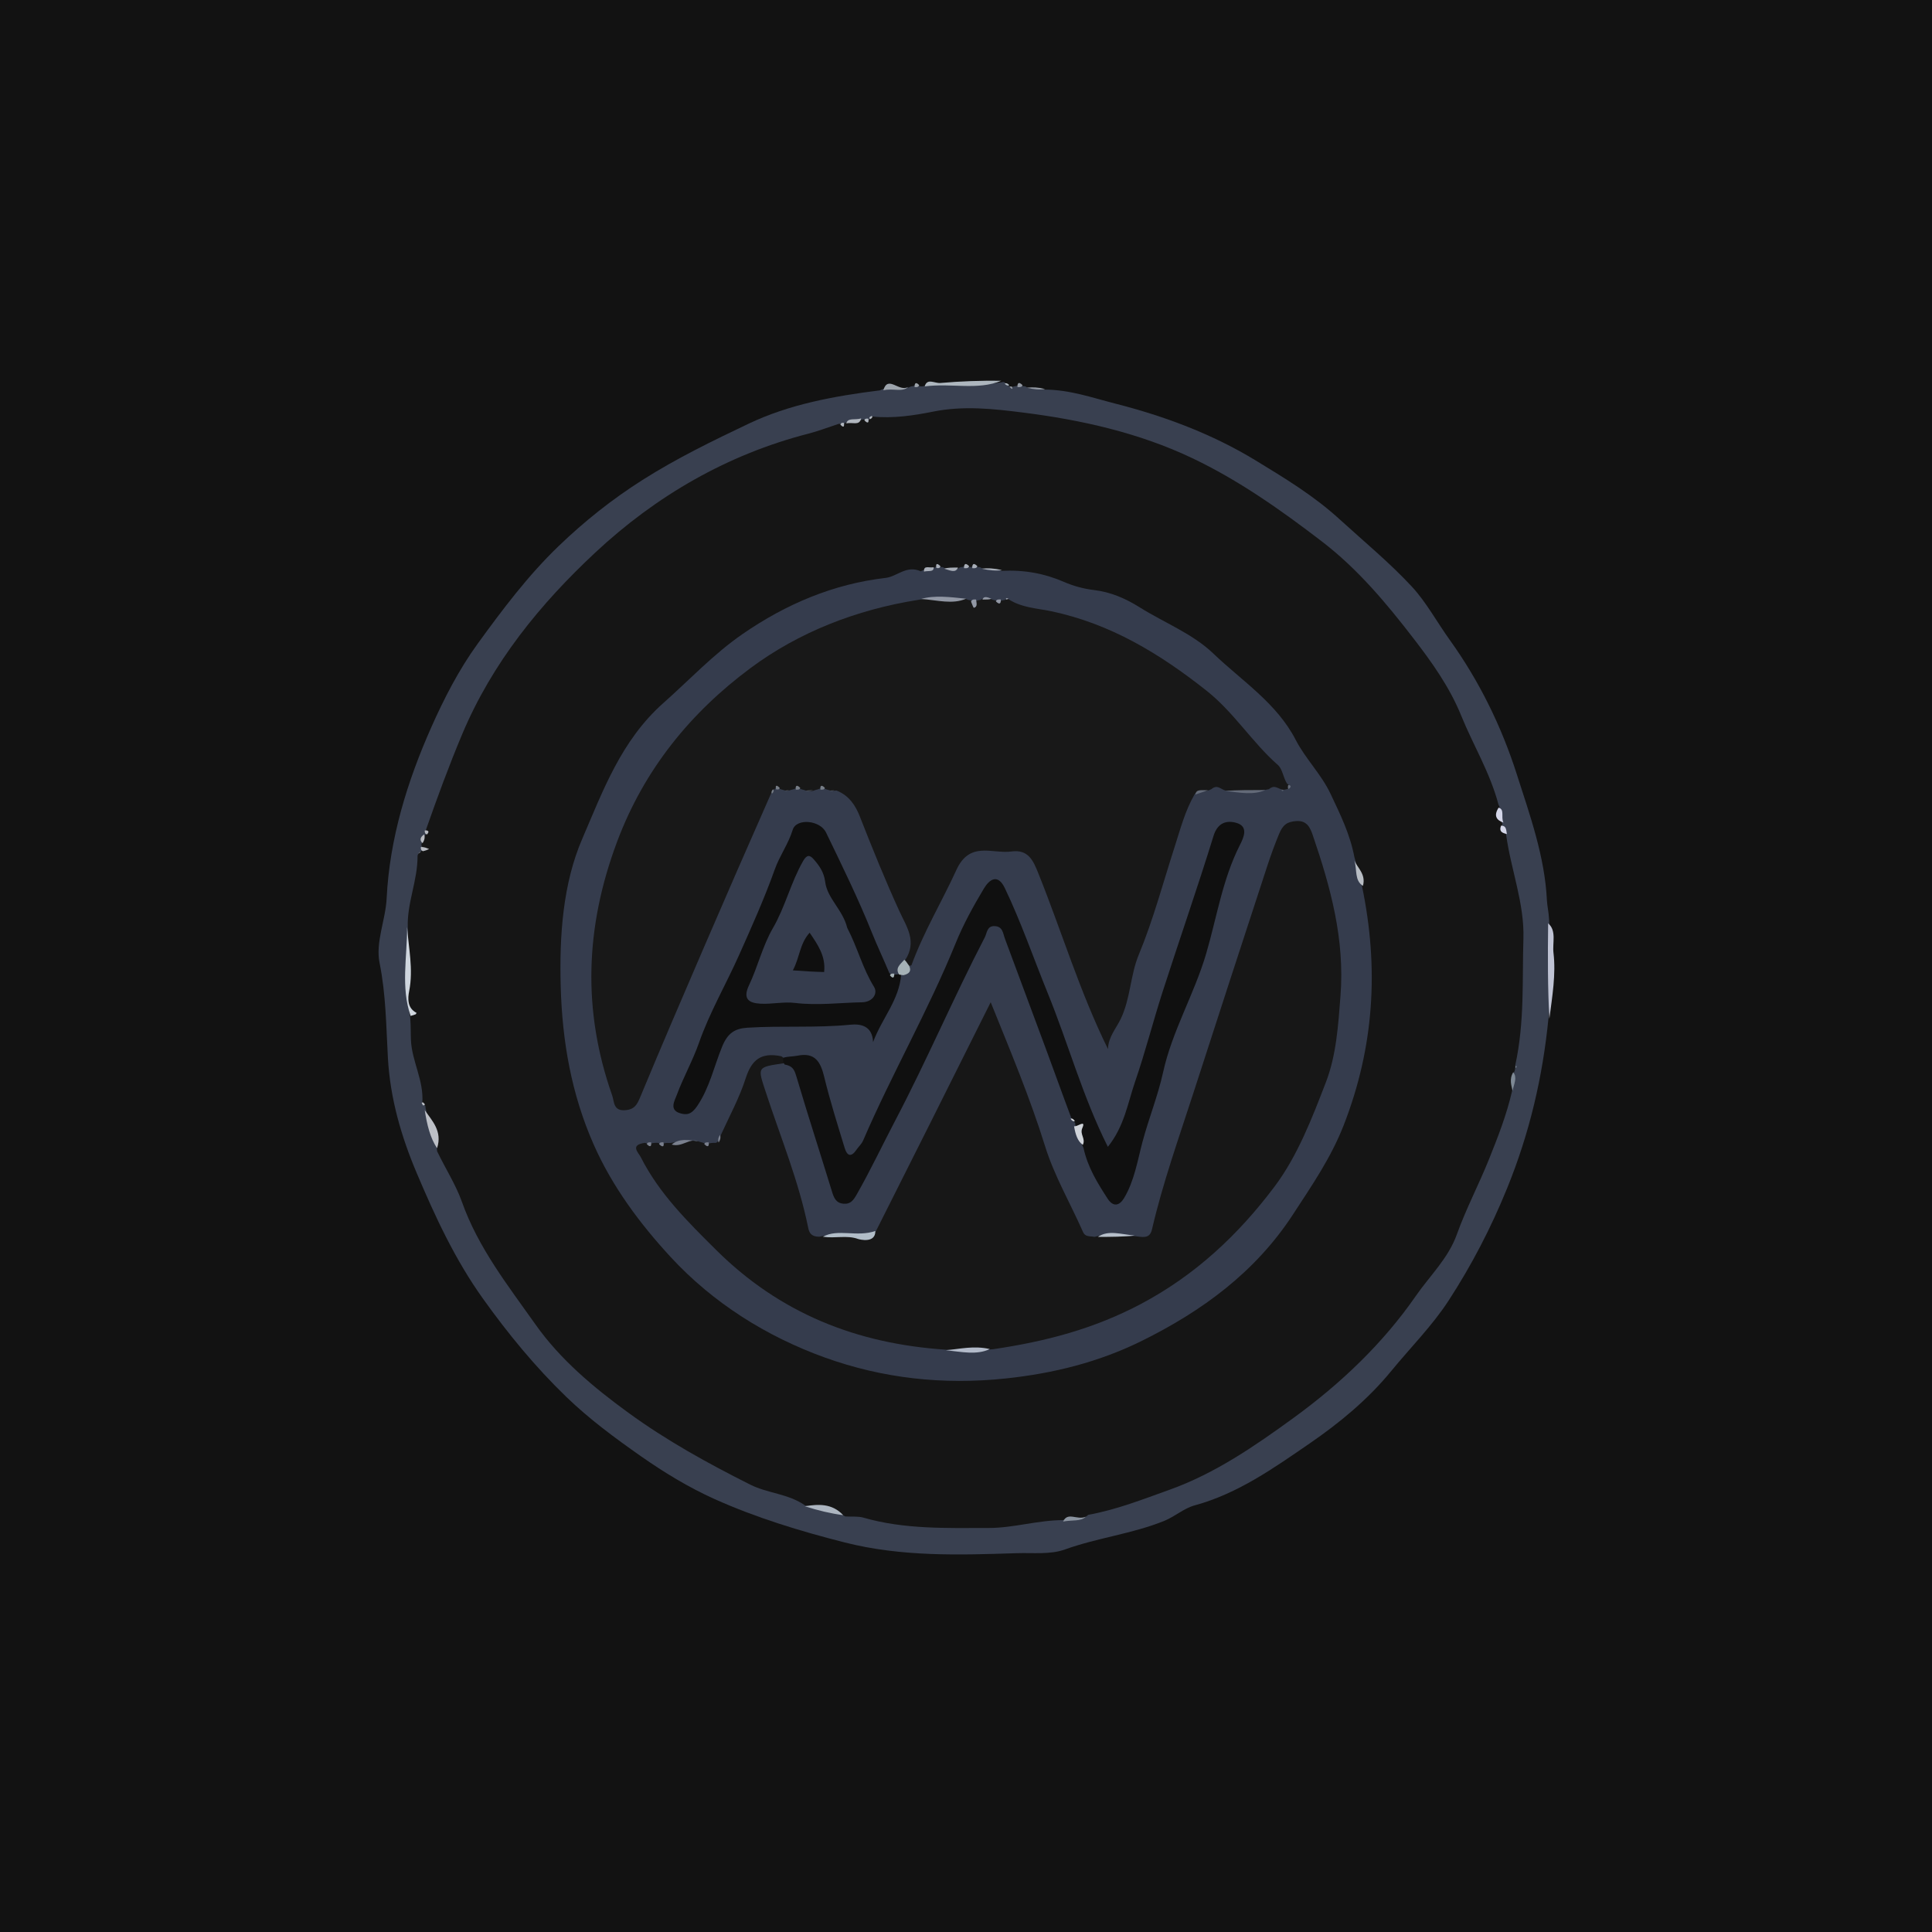
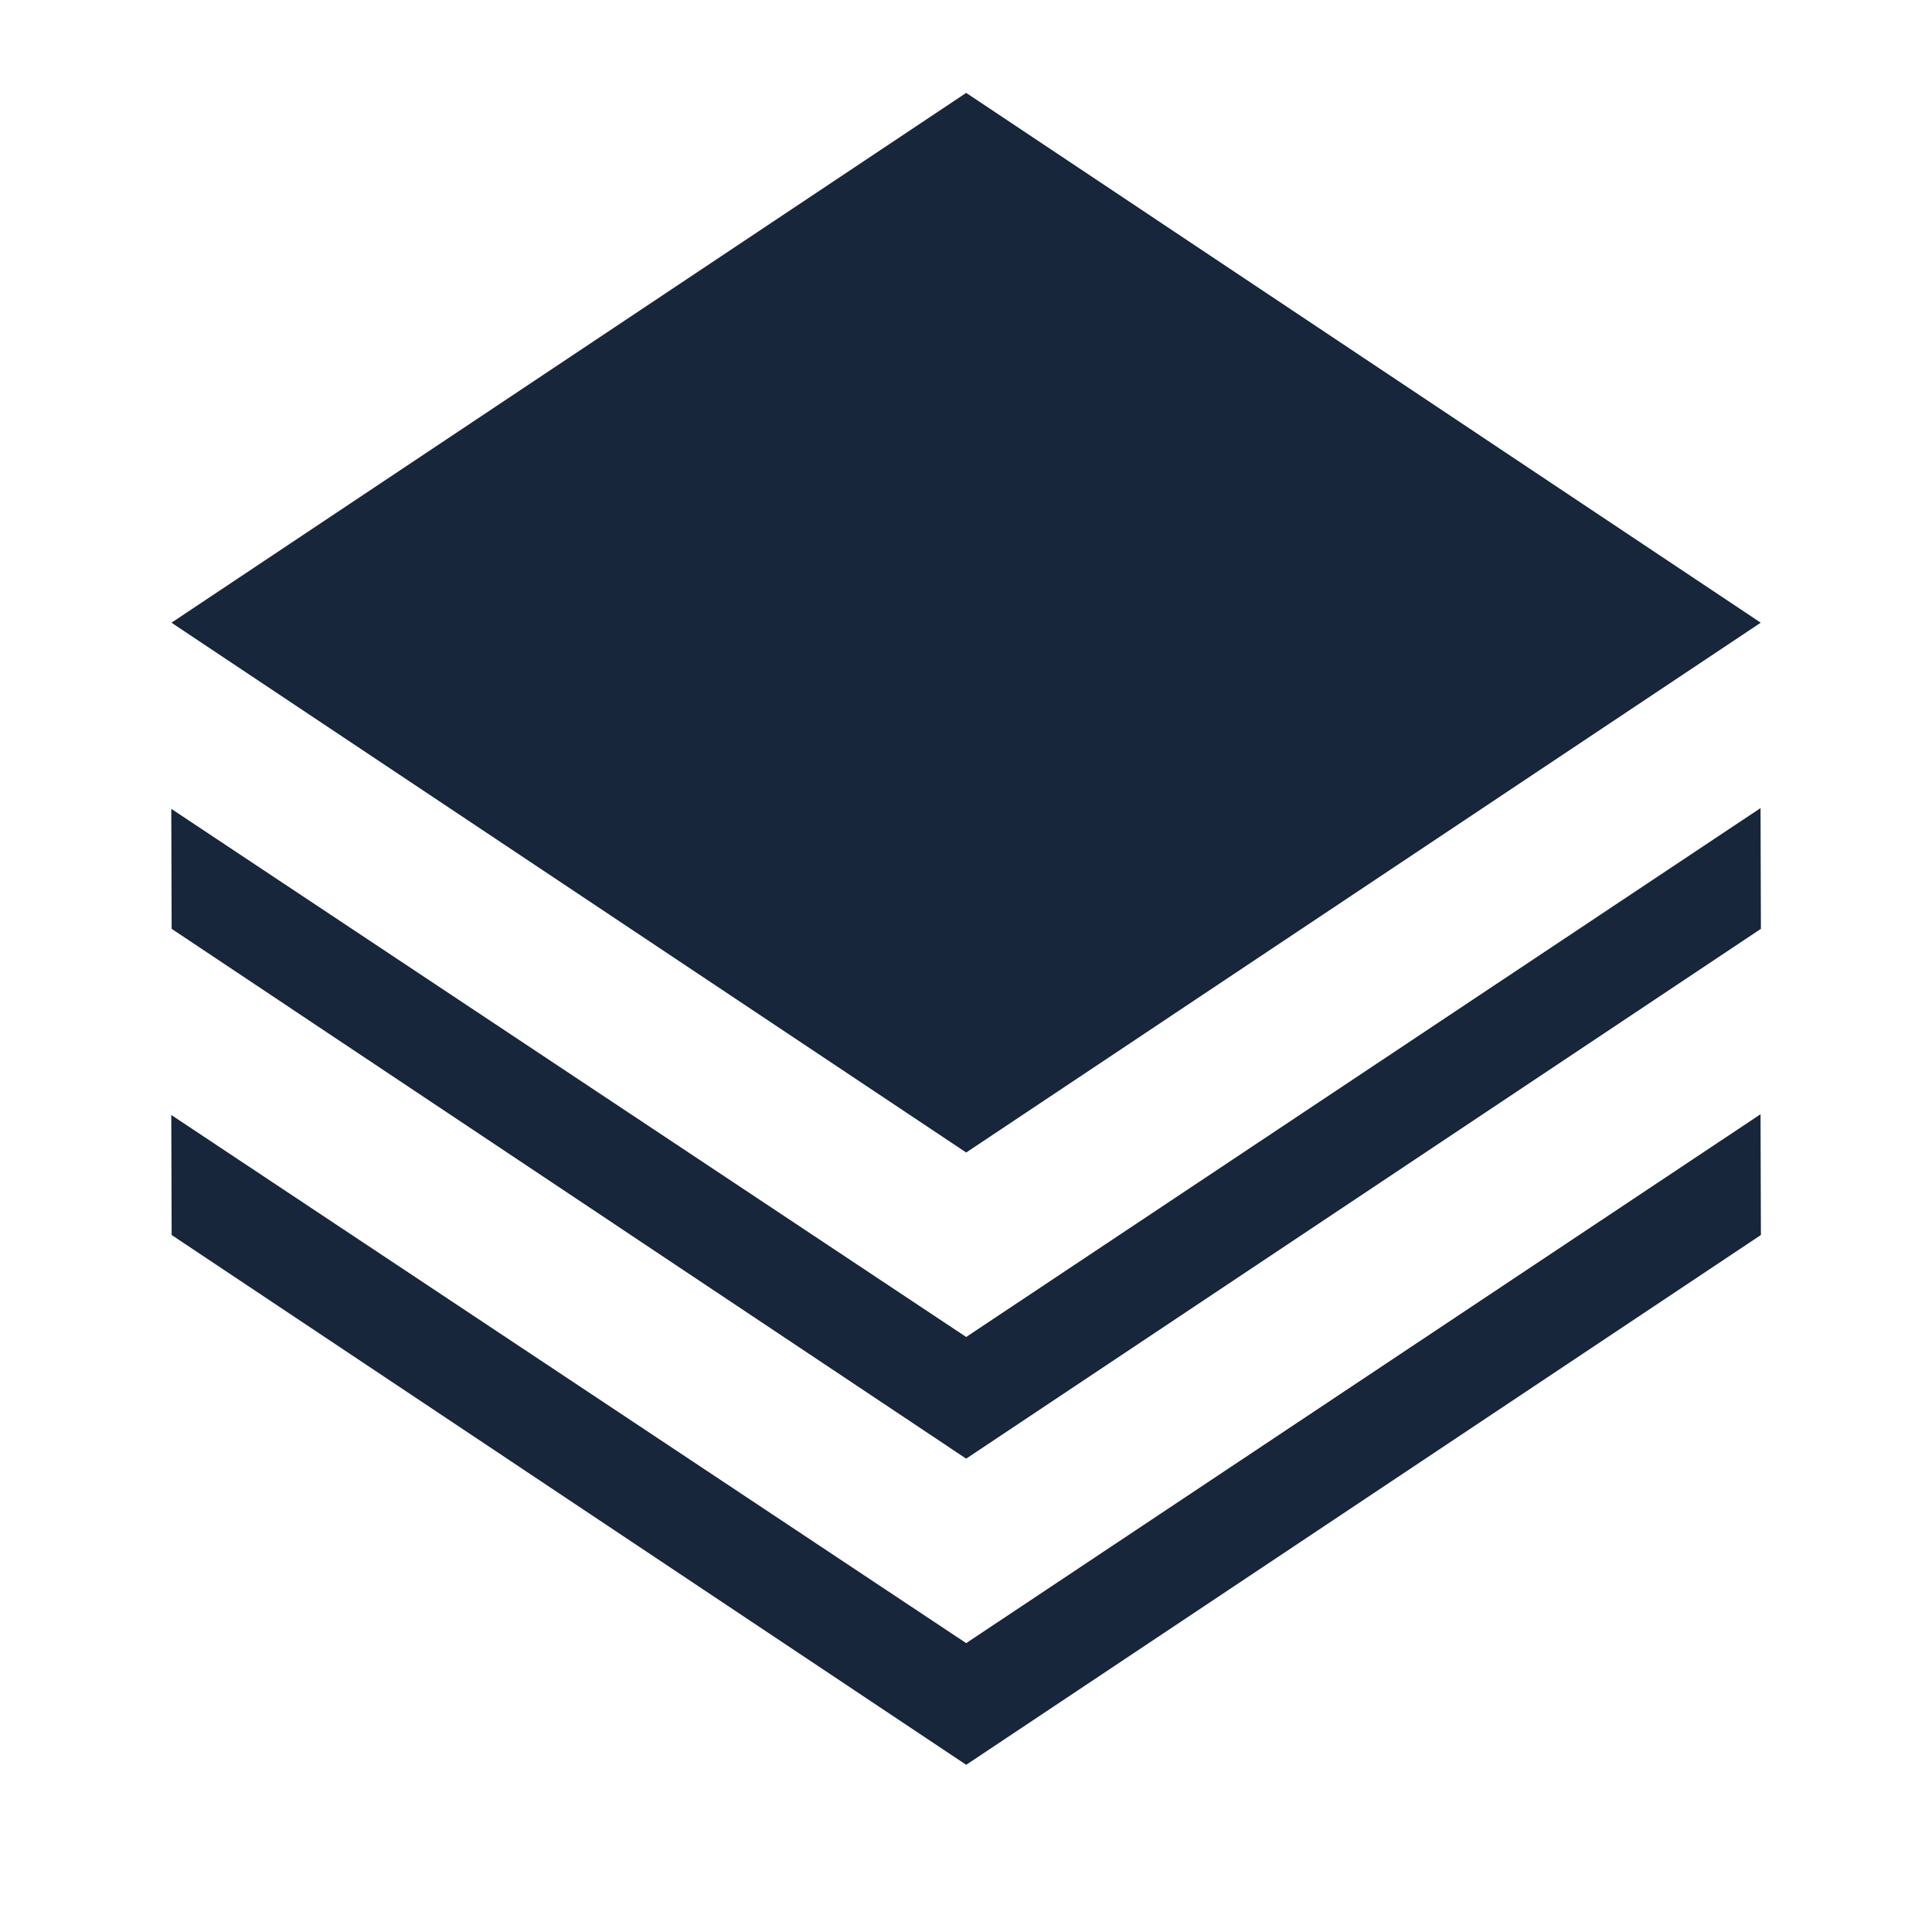
- <svg xmlns="http://www.w3.org/2000/svg" version="1.1" width="100%" viewBox="0 0 470 470">
-   <rect width="470" height="470" fill="#121212" />
-   <g transform="translate(-103.5,46.0)">
-     <path fill="#121212" opacity="1" stroke="none" d=" M506,377   C338.873,377 172.247,376.988 5.62,377.08   C2.095,377.081 0.884,376.641 0.888,372.622   C1.025,250.152 1.022,127.681 0.895,5.211   C0.891,1.5 1.786,0.91 5.287,0.912   C223.401,1.01 441.516,1.007 659.63,0.932   C662.902,0.931 664.127,1.184 664.122,5.128   C663.973,127.765 663.98,250.402 664.1,373.039   C664.103,376.54 663.303,377.1 659.962,377.092   C608.809,376.96 557.654,377 506,377  z" />
-     <path fill="#394050" opacity="1" stroke="none" d=" M480.22,201.513   C478.786,216.12 475.572,229.694 470.168,242.997   C466.237,252.675 461.505,261.796 455.885,270.425   C451.885,276.567 446.589,281.86 441.914,287.568   C436.257,294.474 429.332,300.178 422.14,305.119   C413.448,311.091 404.667,317.345 394.14,320.211   C391.528,320.922 389.301,322.939 386.743,323.978   C378.946,327.148 370.495,328.079 362.559,330.945   C359.014,332.225 354.79,331.716 350.868,331.843   C336.808,332.299 322.847,332.76 308.911,329.214   C298.064,326.455 287.392,323.202 277.292,318.661   C271.106,315.88 265.111,312.248 259.358,308.216   C252.993,303.756 246.793,299.163 241.272,293.829   C233.761,286.574 227.152,278.546 221.009,269.951   C214.151,260.355 209.316,249.872 204.842,239.291   C201.135,230.525 198.412,221.259 197.863,211.311   C197.441,203.686 197.392,195.922 195.84,188.259   C194.81,183.174 197.3,177.866 197.561,172.528   C198.276,157.955 202.608,144.016 208.409,130.946   C211.47,124.05 215.115,116.919 219.713,110.584   C225.764,102.248 231.954,94.008 239.388,86.859   C245.653,80.834 252.4,75.454 259.833,70.742   C268.125,65.484 276.89,61.223 285.656,57.055   C295.506,52.372 306.315,50.365 317.561,48.961   C319.947,47.721 322.136,48.899 324.532,48.262   C324.885,48.079 325.231,47.943 325.416,47.966   C325.871,47.86 326.141,47.73 326.812,47.802   C327.213,48.004 327.598,47.987 327.791,47.996   C334.075,46.83 340.274,47.943 346.838,47.05   C347.293,46.952 347.621,46.904 347.781,46.944   C348.183,47.222 348.43,47.454 348.873,47.847   C349.063,48.015 348.974,48.029 348.965,47.984   C349.107,48.08 349.257,48.22 349.674,48.205   C349.94,48.049 350.247,47.929 350.41,47.957   C350.882,47.854 351.19,47.725 351.961,47.791   C352.424,47.988 352.761,47.936 352.92,47.997   C354.409,48.931 355.919,48.279 357.61,48.773   C363.781,48.804 369.255,50.767 374.829,52.188   C386.846,55.252 398.451,59.6 408.992,66.027   C416.017,70.31 423.077,74.565 429.372,80.315   C435.276,85.708 441.585,90.903 446.985,96.732   C450.459,100.482 453.109,105.397 456.212,109.717   C463.397,119.72 468.781,130.761 472.475,142.3   C475.665,152.262 479.298,162.328 479.821,173.024   C479.89,174.442 480.257,175.845 480.352,177.71   C480.897,185.799 480.437,193.445 480.22,201.513  z" />
-     <path fill="#BFC3D4" opacity="1" stroke="none" d=" M480.417,201.827   C480.009,194.318 480.014,186.695 480.119,178.618   C482.22,180.413 481.126,183.36 481.419,185.819   C482.037,191.02 481.119,196.403 480.417,201.827  z" />
-     <path fill="#ADB6BE" opacity="1" stroke="none" d=" M347.097,46.628   C341.267,49.019 335.017,47.14 328.453,48.001   C329.037,45.897 330.865,47.295 332.284,47.169   C337.144,46.738 342.027,46.571 347.097,46.628  z" />
-     <path fill="#9DA4AC" opacity="1" stroke="none" d=" M324.498,48.102   C323.012,49.516 320.789,48.366 318.387,48.952   C319.508,45.11 322.225,49.522 324.498,48.102  z" />
-     <path fill="#9399A3" opacity="1" stroke="none" d=" M357.758,48.641   C356.45,48.86 354.998,48.731 353.313,48.33   C354.591,48.136 356.103,48.215 357.758,48.641  z" />
-     <path fill="#9DA4AC" opacity="1" stroke="none" d=" M327.113,47.685   C326.944,48.114 326.674,48.225 326.003,48.163   C325.953,47.514 326.137,46.658 327.113,47.685  z" />
-     <path fill="#ADB6BE" opacity="1" stroke="none" d=" M349.034,47.71   C348.667,47.888 348.272,47.76 347.909,47.309   C348.296,47.124 348.65,47.264 349.034,47.71  z" />
-     <path fill="#9399A3" opacity="1" stroke="none" d=" M352.245,47.686   C352.115,48.11 351.806,48.231 351.035,48.168   C350.951,47.486 351.175,46.604 352.245,47.686  z" />
-     <path fill="#9399A3" opacity="1" stroke="none" d=" M349.691,48.046   C349.954,48.888 349.628,48.665 349.102,48.106   C348.957,47.94 349.443,48.042 349.691,48.046  z" />
-     <path fill="#151515" opacity="1" stroke="none" d=" M471.366,219.342   C469.984,225.313 467.898,230.594 465.752,235.956   C463.279,242.136 460.153,248.03 457.917,254.276   C455.813,260.152 451.322,264.361 447.926,269.268   C439.885,280.886 429.584,290.636 418.227,298.901   C408.82,305.747 399.055,312.477 387.969,316.432   C381.607,318.702 375.228,321.241 368.244,322.517   C366.334,324.198 364.29,323.131 362.086,323.796   C355.781,323.844 350.101,325.708 344.056,325.711   C333.754,325.715 323.555,326.084 313.528,323.195   C312.291,322.838 310.906,322.995 309.152,322.915   C305.987,321.106 302.792,320.995 299.428,320.271   C295.225,317.325 290.334,317.337 286.023,315.173   C275.7,309.99 265.672,304.459 256.347,297.668   C247.891,291.51 239.805,284.745 233.784,276.227   C227.101,266.772 219.837,257.571 215.873,246.38   C214.399,242.22 211.929,238.413 209.833,234.06   C209.663,230.362 207.849,227.496 207.149,223.99   C206.984,223.683 207.039,223.273 206.972,223.077   C206.759,222.742 206.612,222.602 206.239,222.26   C206.638,216.834 203.694,212.2 203.472,207.027   C203.401,205.354 203.462,203.696 203.303,201.636   C202.092,194.136 202.914,186.984 202.697,179.545   C202.52,173.528 205.127,168.214 205.083,162.112   C205.285,161.577 205.462,161.475 205.845,161.148   C206.051,160.922 205.958,160.977 205.983,161.025   C206.37,160.858 206.494,160.548 206.186,159.939   C205.989,159.734 206.04,159.5 206.015,159.383   C206.37,158.728 206.486,158.095 206.865,157.249   C207.094,157.025 207.024,157.017 207.041,157.048   C207.227,156.891 207.309,156.687 207.305,156.467   C207.3,156.24 207.277,156.126 207.112,155.895   C209.897,147.956 212.729,140.244 215.931,132.626   C223.283,115.135 234.917,100.925 248.33,88.407   C263.025,74.692 280.36,64.585 300.184,59.489   C302.547,58.881 304.839,57.995 307.521,57.114   C308.073,57.115 308.269,57.239 308.771,57.201   C309.078,57.038 308.998,57.003 308.98,57.043   C310.037,56.019 311.477,56.785 313.025,56.168   C313.375,55.995 313.501,56.073 313.565,56.034   C313.944,56.171 314.282,56.282 314.858,56.182   C315.078,56.028 315.008,56.019 315.007,56.054   C315.144,55.923 315.282,55.756 315.613,55.327   C320.773,55.855 325.837,55.07 330.52,54.132   C337.969,52.641 345.197,53.462 352.387,54.365   C366.555,56.145 380.564,59.294 393.487,65.428   C404.802,70.799 415.084,78.056 425.08,85.723   C433.828,92.432 440.795,100.783 447.361,109.305   C451.784,115.047 456.15,121.125 458.994,128.154   C461.868,135.256 465.963,141.864 468.041,149.744   C468.93,151.262 467.847,152.744 468.898,154.156   C469.021,154.458 468.893,154.509 468.915,154.575   C468.86,155.489 469.472,156.075 469.893,157.046   C471.098,165.72 474.379,173.773 474.102,182.412   C473.782,192.422 474.43,202.495 472.129,213.1   C472.159,213.829 472.013,214.226 472,214.438   C471.187,216.021 471.625,217.54 471.366,219.342  z" />
-     <path fill="#CFD6DE" opacity="1" stroke="none" d=" M202.543,179.5   C202.867,184.511 204.1,189.75 203.04,195.094   C202.688,196.871 202.531,199.219 204.832,200.401   C204.758,200.523 204.711,200.704 204.604,200.755   C204.327,200.885 204.023,200.957 203.392,201.149   C200.979,194.155 202.544,186.928 202.543,179.5  z" />
-     <path fill="#BDC0C7" opacity="1" stroke="none" d=" M206.827,224.077   C208.561,226.591 211.196,229.168 209.823,233.327   C208.146,230.802 207.378,227.646 206.827,224.077  z" />
-     <path fill="#ACB5C0" opacity="1" stroke="none" d=" M299.29,320.427   C302.483,319.919 305.853,319.637 308.63,322.596   C305.624,322.197 302.533,321.477 299.29,320.427  z" />
-     <path fill="#8A939F" opacity="1" stroke="none" d=" M362.121,324.146   C363.24,321.701 365.456,323.857 367.637,322.989   C366.432,324.178 364.341,323.719 362.121,324.146  z" />
-     <path fill="#7E8995" opacity="1" stroke="none" d=" M471.461,219.386   C471.226,218.137 470.572,216.575 471.631,214.833   C472.662,216.182 471.825,217.604 471.461,219.386  z" />
-     <path fill="#D4D6E9" opacity="1" stroke="none" d=" M469.239,154.102   C467.568,153.546 466.794,152.454 468.071,150.479   C469.609,150.936 468.583,152.702 469.239,154.102  z" />
-     <path fill="#B0B6BE" opacity="1" stroke="none" d=" M313.006,55.783   C312.533,57.69 310.963,56.612 309.363,57.014   C309.752,55.52 311.489,56.26 313.006,55.783  z" />
-     <path fill="#D4D6E9" opacity="1" stroke="none" d=" M470.079,156.906   C469.291,156.693 467.999,156.472 468.683,154.838   C469.934,154.879 469.89,155.783 470.079,156.906  z" />
-     <path fill="#B7BAC1" opacity="1" stroke="none" d=" M205.876,160.07   C206.624,160.005 207.259,160.276 207.895,160.547   C207.509,160.726 207.123,160.904 206.373,161.078   C205.927,160.85 205.845,160.628 205.876,160.07  z" />
-     <path fill="#B7BAC1" opacity="1" stroke="none" d=" M206.679,156.989   C206.938,157.677 206.782,158.329 206.308,159.124   C205.532,158.43 205.681,157.665 206.679,156.989  z" />
-     <path fill="#BDC0C7" opacity="1" stroke="none" d=" M206.082,222.289   C206.329,222.074 206.587,222.206 206.847,222.666   C206.906,222.882 206.424,222.919 206.424,222.919   C206.424,222.919 206.152,222.52 206.082,222.289  z" />
-     <path fill="#7E8995" opacity="1" stroke="none" d=" M472.268,213.78   C472.159,213.829 472.185,213.516 472.188,213.359   C472.191,213.202 472.454,213.432 472.454,213.432   C472.454,213.432 472.378,213.731 472.268,213.78  z" />
-     <path fill="#B0B6BE" opacity="1" stroke="none" d=" M315.581,55.174   C315.847,55.416 315.714,55.678 315.205,55.97   C314.835,55.695 314.952,55.426 315.581,55.174  z" />
-     <path fill="#B0B6BE" opacity="1" stroke="none" d=" M314.72,55.852   C314.929,56.707 314.705,57.221 313.786,56.267   C313.873,55.888 314.117,55.782 314.72,55.852  z" />
-     <path fill="#B7BAC1" opacity="1" stroke="none" d=" M205.947,161.105   C205.904,161.168 205.729,161.392 205.318,161.637   C205.336,161.515 205.581,161.385 205.947,161.105  z" />
-     <path fill="#B7BAC1" opacity="1" stroke="none" d=" M206.829,156.026   C207.444,155.969 208.194,156.12 207.357,157.01   C206.929,156.849 206.798,156.618 206.829,156.026  z" />
-     <path fill="#B0B6BE" opacity="1" stroke="none" d=" M308.784,56.87   C308.936,57.648 308.794,58.258 307.938,57.29   C308.082,56.894 308.286,56.798 308.784,56.87  z" />
-     <path fill="#353C4D" opacity="1" stroke="none" d=" M434.813,169.452   C439.01,189.532 437.788,208.711 430.404,227.679   C427.293,235.67 422.623,242.414 418.049,249.435   C408.876,263.514 395.894,272.97 381.219,280.221   C370.866,285.336 359.862,288.106 348.133,289.344   C332.883,290.954 318.217,289.305 304.168,284.249   C289.932,279.125 276.937,270.943 266.651,259.798   C259.2,251.723 252.462,242.707 247.919,232.414   C242.513,220.167 240.271,207.355 239.905,193.98   C239.566,181.596 240.429,168.98 245.156,158.033   C250.149,146.47 254.581,134.148 264.906,125   C271.261,119.37 277.07,113.127 284.149,108.239   C294.71,100.949 306.217,96.071 318.951,94.585   C321.769,94.256 323.997,91.406 327.501,92.975   C328.654,92.278 329.652,92.613 330.765,92.151   C331.015,91.915 330.992,91.982 330.959,91.969   C331.186,91.852 331.445,91.747 332.083,91.823   C332.461,92.004 332.758,91.919 332.901,91.976   C334.071,92.847 335.253,92.399 336.656,92.242   C336.938,92.04 337.242,91.923 337.4,91.961   C337.873,91.865 338.188,91.73 338.975,91.799   C339.447,92.003 339.5,91.949 339.529,91.974   C339.873,91.865 340.188,91.73 340.976,91.799   C341.448,92.003 341.765,91.926 341.917,91.985   C343.537,92.986 345.259,92.144 347.15,92.873   C352.7,92.588 357.606,93.508 362.389,95.585   C364.637,96.562 367.109,97.233 369.542,97.525   C373.703,98.026 377.216,99.529 380.818,101.786   C386.771,105.516 393.61,108.14 398.659,112.979   C405.629,119.659 414.082,125.03 418.703,133.981   C421.11,138.643 424.94,142.339 427.213,147.177   C429.511,152.068 431.914,156.845 432.992,162.554   C433.741,164.941 433.851,167.13 434.813,169.452  z" />
-     <path fill="#B8BDC4" opacity="1" stroke="none" d=" M435.057,169.514   C432.984,168.168 433.672,165.726 432.99,163.321   C433.631,165.067 435.883,166.628 435.057,169.514  z" />
-     <path fill="#A8AEB8" opacity="1" stroke="none" d=" M347.275,92.689   C345.873,92.907 344.225,92.783 342.323,92.351   C343.722,92.145 345.375,92.246 347.275,92.689  z" />
-     <path fill="#A8AEB8" opacity="1" stroke="none" d=" M336.55,92.068   C335.952,93.54 334.576,92.718 333.185,92.34   C334.083,92.054 335.122,92.075 336.55,92.068  z" />
-     <path fill="#A8AEB8" opacity="1" stroke="none" d=" M330.648,91.992   C330.682,93.23 329.48,92.782 328.281,93.047   C328.201,91.438 329.424,92.212 330.648,91.992  z" />
-     <path fill="#A8AEB8" opacity="1" stroke="none" d=" M339.25,91.716   C339.132,92.148 338.817,92.293 338.03,92.219   C337.965,91.57 338.174,90.621 339.25,91.716  z" />
-     <path fill="#A8AEB8" opacity="1" stroke="none" d=" M341.251,91.716   C341.133,92.149 340.817,92.294 340.029,92.22   C339.965,91.57 340.175,90.621 341.251,91.716  z" />
-     <path fill="#A8AEB8" opacity="1" stroke="none" d=" M332.276,91.744   C332.201,92.142 331.941,92.28 331.303,92.187   C331.081,91.22 331.364,90.804 332.276,91.744  z" />
-     <path fill="#181818" opacity="1" stroke="none" d=" M323.649,187.641   C326.707,183.084 324.024,179.421 322.378,175.837   C318.862,168.181 315.72,160.388 312.641,152.552   C311.682,150.11 310.143,147.55 307.016,146.321   C306.439,146.339 306.215,146.394 305.658,146.358   C305.156,146.208 304.987,146.149 304.556,146.038   C303.967,145.759 303.606,145.663 302.957,145.843   C302.528,146.02 302.352,146.053 301.92,146.174   C301.099,146.525 300.499,146.498 299.616,146.361   C299.165,146.2 298.996,146.141 298.563,146.034   C297.97,145.759 297.607,145.664 296.954,145.843   C296.53,146.017 296.36,146.048 295.945,146.164   C295.471,146.315 295.243,146.38 294.669,146.356   C294.156,146.208 293.988,146.148 293.559,146.037   C293.02,145.806 292.717,145.691 292.184,145.774   C291.979,145.907 291.917,145.911 291.913,145.942   C291.73,146.242 291.53,146.494 291.137,146.901   C285.534,159.587 280.074,172.091 274.677,184.621   C269.485,196.676 264.296,208.734 259.264,220.856   C258.484,222.735 257.876,223.897 255.58,224.079   C252.663,224.31 252.934,221.931 252.448,220.556   C245.132,199.826 245.858,179.492 253.626,158.751   C260.241,141.091 271.584,127.288 286.09,116.515   C297.827,107.799 311.764,102.32 326.891,99.927   C330.812,99.197 334.466,99.95 338.466,99.718   C338.823,99.884 339.211,100.013 339.416,100.007   C340.118,100.179 340.369,100.554 340.469,101.053   C340.687,100.857 340.626,100.544 341.079,100.162   C341.38,100.002 341.784,100.014 341.976,99.95   C342.795,99.443 343.503,99.503 344.524,99.721   C344.837,99.888 345.216,100.016 345.416,100.009   C345.986,100.235 346.39,100.323 347.108,100.145   C347.394,100.003 347.78,100.016 347.962,99.95   C348.144,99.884 348.488,99.624 348.697,99.678   C352.004,101.884 355.824,101.969 359.247,102.695   C373.668,105.753 385.629,113.006 397.025,122.035   C403.721,127.341 408.091,134.582 414.388,140.116   C415.485,141.08 415.645,143.11 416.603,144.643   C417.111,144.897 417.255,145.155 417.064,145.704   C416.731,145.995 416.266,146.064 415.726,146.132   C414.348,145.967 413.675,144.76 412.191,145.981   C408.549,146.838 405.313,146.372 401.672,146.33   C400.386,146.002 399.697,144.738 398.185,145.984   C396.678,146.798 395.391,146.179 394.165,147.138   C391.748,151.335 390.662,155.669 389.298,159.888   C386.445,168.711 384.092,177.673 380.516,186.29   C378.477,191.204 378.527,196.873 376.156,201.841   C375.031,204.199 373.124,206.237 373.039,209.201   C366.175,195.294 361.786,180.61 356.093,166.442   C354.887,163.441 353.697,160.573 349.563,161.139   C344.836,161.787 339.42,158.486 336.143,165.673   C332.653,173.327 328.245,180.578 325.227,188.826   C324.057,189.238 323.677,188.765 323.649,187.641  z" />
-     <path fill="#171717" opacity="1" stroke="none" d=" M265.036,232.154   C265.606,232.015 265.927,232.026 266.489,232.059   C268.801,231.811 270.847,231.258 273.299,231.634   C273.808,231.799 273.984,231.858 274.433,231.964   C275.033,232.241 275.394,232.338 276.043,232.155   C276.674,232.015 277.053,232.018 277.715,232.014   C278.419,231.578 278.492,231.01 278.795,230.245   C280.993,225.465 283.393,221.024 284.911,216.301   C286.317,211.927 288.559,209.911 293.57,210.961   C294.345,211.398 294.493,211.843 294.223,212.652   C287.549,213.627 287.79,213.548 289.782,219.647   C293.372,230.641 297.836,241.369 300.128,252.767   C300.39,254.067 301.006,254.861 302.813,254.861   C307.52,253.747 312.015,255.4 316.545,253.593   C325.947,234.968 335.089,216.667 344.509,197.813   C349.329,209.764 354.076,221.053 357.735,232.832   C359.975,240.045 363.893,246.733 366.963,253.699   C367.517,254.956 368.51,254.663 369.78,254.9   C373.118,253.941 376.14,254.928 379.452,254.709   C381.39,254.906 383.176,255.519 383.739,253.094   C386.364,241.797 390.26,230.882 393.824,219.869   C399.788,201.437 405.773,183.011 411.814,164.604   C412.664,162.01 413.605,159.436 414.654,156.897   C415.596,154.619 416.626,153.897 418.864,153.743   C421.574,153.556 422.307,155.568 422.898,157.294   C427.207,169.892 430.664,182.527 429.607,196.212   C429.051,203.411 428.602,210.645 426.067,217.238   C422.677,226.055 419.135,235.244 413.543,242.684   C404.822,254.287 394.35,264.19 380.969,271.259   C369.619,277.256 357.919,280.344 345.122,282.219   C341.136,282.553 337.589,282.483 333.681,282.343   C311.836,280.92 293.185,273.446 277.677,258.042   C270.718,251.129 263.851,244.343 259.389,235.513   C258.81,234.366 256.645,232.536 260.406,232.021   C261.045,232.246 261.399,232.336 262.033,232.154   C262.598,232.01 262.918,232.01 263.479,232.009   C264.038,232.244 264.396,232.335 265.036,232.154  z" />
-     <path fill="#101010" opacity="1" stroke="none" d=" M294.393,212.977   C294.005,212.521 294.004,212.093 294.001,211.342   C295.162,210.963 296.356,211.051 297.485,210.82   C301.815,209.936 303.132,212.359 304.023,216.036   C305.432,221.852 307.251,227.571 308.995,233.302   C309.57,235.194 310.558,235.625 311.864,233.687   C312.383,232.917 313.083,232.358 313.496,231.401   C320.486,215.195 329.322,199.857 335.973,183.479   C337.848,178.861 340.29,174.435 342.856,170.15   C344.078,168.11 346.156,166.308 347.953,170.065   C351.953,178.424 354.953,187.185 358.437,195.738   C363.399,207.919 366.85,220.715 373.008,232.99   C377.028,228.005 377.86,222.289 379.665,217.051   C382.14,209.867 384.007,202.476 386.339,195.24   C390.416,182.593 394.794,170.04 398.718,157.347   C399.742,154.035 401.997,153.531 404.267,154.178   C407.325,155.05 406.036,157.783 405.137,159.555   C400.898,167.909 399.523,177.127 396.932,185.97   C394.044,195.824 388.663,204.786 386.455,214.824   C385.173,220.652 382.921,226.165 381.402,231.909   C380.213,236.41 379.436,241.332 376.941,245.481   C375.862,247.274 374.347,247.768 372.92,245.553   C370.501,241.8 368.125,238.036 367.072,233.217   C366.181,231.348 365.829,229.706 365.21,227.855   C364.979,227.635 365.111,227.346 365.063,227.194   C364.754,226.793 364.514,226.524 364.137,226.017   C362.043,220.459 360.137,215.109 358.168,209.783   C354.789,200.644 351.359,191.523 347.98,182.384   C347.482,181.037 347.458,179.363 345.45,179.296   C343.577,179.234 343.634,180.945 343.08,182.011   C335.486,196.639 329.04,211.821 321.371,226.431   C318.229,232.415 315.341,238.558 311.983,244.458   C311.164,245.898 310.484,246.986 308.692,246.828   C306.863,246.667 306.362,245.391 305.888,243.843   C303.058,234.603 300.062,225.413 297.322,216.147   C296.853,214.565 296.54,213.329 294.393,212.977  z" />
-     <path fill="#0F0F0F" opacity="1" stroke="none" d=" M322.74,190.967   C322.282,197.278 318.044,201.722 315.893,207.512   C315.732,203.507 312.834,203.037 310.379,203.28   C302.03,204.108 293.661,203.485 285.319,204.012   C282.253,204.206 280.518,205.341 279.191,208.571   C277.216,213.375 276.159,218.54 273.123,223.046   C271.665,225.209 270.472,225.301 268.86,224.789   C266.261,223.965 267.635,221.735 268.123,220.419   C269.729,216.078 272.012,212.059 273.569,207.616   C276.13,200.304 280.099,193.497 283.273,186.387   C286.352,179.489 289.455,172.577 291.991,165.473   C293.185,162.129 295.291,159.309 296.34,155.874   C297.217,153.002 302.976,153.473 304.452,156.528   C308.351,164.595 312.314,172.655 315.639,180.963   C316.904,184.124 318.379,187.182 319.813,190.627   C320.209,191.239 320.517,191.342 321.14,191.116   C321.385,190.996 321.663,191.108 321.808,191.069   C322.153,190.911 322.353,190.791 322.74,190.967  z" />
-     <path fill="#B1BDC8" opacity="1" stroke="none" d=" M316.451,253.461   C316.496,256.526 312.655,255.551 312.213,255.395   C309.484,254.43 306.778,255.316 303.676,254.869   C307.363,252.828 311.897,255.035 316.451,253.461  z" />
-     <path fill="#9197A4" opacity="1" stroke="none" d=" M338.516,99.649   C335.202,101.097 331.605,100.003 327.584,99.706   C330.832,98.763 334.524,99.232 338.516,99.649  z" />
-     <path fill="#B2BAC9" opacity="1" stroke="none" d=" M333.614,282.467   C336.847,282.204 340.369,281.282 344.29,282.189   C341.144,283.685 337.513,282.889 333.614,282.467  z" />
-     <path fill="#636A78" opacity="1" stroke="none" d=" M401.569,146.392   C404.463,146.193 407.674,146.19 411.32,146.191   C408.51,147.461 405.192,146.867 401.569,146.392  z" />
-     <path fill="#B6BFCA" opacity="1" stroke="none" d=" M379.552,254.562   C376.856,254.883 373.917,254.9 370.574,254.904   C373.11,253.14 376.251,254.301 379.552,254.562  z" />
-     <path fill="#A5B1B6" opacity="1" stroke="none" d=" M323.29,191.237   C322.769,191.206 322.611,191.149 322.203,191.062   C321.231,189.477 322.462,188.656 323.49,187.483   C323.973,187.83 324.188,188.352 324.674,188.958   C325.261,190.211 324.749,190.885 323.29,191.237  z" />
-     <path fill="#7A808E" opacity="1" stroke="none" d=" M273.322,231.608   C271.243,230.813 269.384,233.178 266.906,232.437   C268.728,230.879 270.884,231.321 273.322,231.608  z" />
-     <path fill="#CFD3D9" opacity="1" stroke="none" d=" M364.788,227.976   C365.512,228.227 367.77,226.202 366.803,228.417   C366.112,229.999 367.682,230.95 366.921,232.514   C365.633,231.616 365.119,229.965 364.788,227.976  z" />
-     <path fill="#636A78" opacity="1" stroke="none" d=" M394.293,147.288   C394.521,145.854 395.889,146.324 397.379,146.208   C396.692,146.515 395.643,146.825 394.293,147.288  z" />
-     <path fill="#9197A4" opacity="1" stroke="none" d=" M344.689,99.666   C344.169,99.871 343.502,99.854 342.501,99.862   C342.811,98.942 343.686,99.244 344.689,99.666  z" />
-     <path fill="#777E88" opacity="1" stroke="none" d=" M299.506,146.38   C299.917,146.265 300.5,146.272 301.374,146.27   C301.002,146.342 300.34,146.422 299.506,146.38  z" />
-     <path fill="#9197A4" opacity="1" stroke="none" d=" M340.94,99.838   C341.052,100.636 341.387,101.632 340.416,101.865   C340.318,101.889 340.031,101.127 339.726,100.366   C339.914,99.893 340.207,99.783 340.94,99.838  z" />
-     <path fill="#7A808E" opacity="1" stroke="none" d=" M278.646,230.086   C278.87,230.651 278.763,231.273 278.327,231.951   C278.104,231.386 278.21,230.764 278.646,230.086  z" />
-     <path fill="#777E88" opacity="1" stroke="none" d=" M294.445,146.366   C294.629,146.283 294.935,146.285 295.471,146.261   C295.323,146.321 294.945,146.393 294.445,146.366  z" />
-     <path fill="#777E88" opacity="1" stroke="none" d=" M305.439,146.367   C305.621,146.286 305.919,146.293 306.439,146.287   C306.293,146.345 305.923,146.406 305.439,146.367  z" />
-     <path fill="#9197A4" opacity="1" stroke="none" d=" M348.794,99.625   C348.906,99.733 348.524,99.806 348.334,99.845   C348.144,99.884 348.268,99.493 348.268,99.493   C348.268,99.493 348.683,99.516 348.794,99.625  z" />
-     <path fill="#9197A4" opacity="1" stroke="none" d=" M346.949,99.831   C347.037,100.506 346.833,101.374 345.781,100.306   C345.912,99.888 346.209,99.774 346.949,99.831  z" />
-     <path fill="#7A808E" opacity="1" stroke="none" d=" M275.898,231.902   C276.03,232.612 275.838,233.369 274.828,232.328   C274.972,231.938 275.237,231.866 275.898,231.902  z" />
-     <path fill="#7A808E" opacity="1" stroke="none" d=" M264.893,231.895   C265.121,232.792 264.837,233.327 263.84,232.335   C263.98,231.933 264.241,231.858 264.893,231.895  z" />
-     <path fill="#7A808E" opacity="1" stroke="none" d=" M261.891,231.901   C262.026,232.617 261.843,233.367 260.842,232.328   C260.989,231.936 261.247,231.864 261.891,231.901  z" />
-     <path fill="#777E88" opacity="1" stroke="none" d=" M292.302,146.037   C292.053,145.104 292.352,144.784 293.191,145.687   C293.073,146.047 292.849,146.107 292.302,146.037  z" />
-     <path fill="#777E88" opacity="1" stroke="none" d=" M297.1,146.101   C296.968,145.382 297.167,144.633 298.177,145.669   C298.033,146.062 297.767,146.139 297.1,146.101  z" />
-     <path fill="#CFD3D9" opacity="1" stroke="none" d=" M363.941,226.157   C364.31,226.011 364.642,226.224 364.995,226.739   C364.645,226.867 364.275,226.691 363.941,226.157  z" />
-     <path fill="#777E88" opacity="1" stroke="none" d=" M303.102,146.1   C302.969,145.381 303.166,144.633 304.173,145.67   C304.029,146.062 303.764,146.137 303.102,146.1  z" />
-     <path fill="#636A78" opacity="1" stroke="none" d=" M416.998,145.935   C416.747,145.765 416.763,145.535 416.873,144.972   C417.374,144.978 417.882,145.292 416.998,145.935  z" />
-     <path fill="#A5B1B6" opacity="1" stroke="none" d=" M321.037,190.86   C321.079,191.548 320.897,192.376 319.988,191.267   C320.211,190.858 320.45,190.791 321.037,190.86  z" />
-     <path fill="#777E88" opacity="1" stroke="none" d=" M291.292,147.074   C291.078,146.714 291.19,146.356 291.605,145.985   C291.812,146.34 291.715,146.708 291.292,147.074  z" />
-     <path fill="#636A78" opacity="1" stroke="none" d=" M415.246,146.292   C415.186,146.199 415.5,146.197 415.658,146.198   C415.815,146.198 415.598,146.435 415.598,146.435   C415.598,146.435 415.307,146.384 415.246,146.292  z" />
-     <path fill="#353C4D" opacity="1" stroke="none" d=" M309.598,179.693   C312.141,184.589 313.358,189.62 316.116,194.054   C317.152,195.721 315.757,197.779 313.213,197.827   C307.777,197.93 302.366,198.65 296.893,197.983   C294.136,197.647 291.269,198.325 288.473,198.168   C285.776,198.016 284.099,197.088 285.703,193.707   C287.854,189.174 289.012,184.116 291.51,179.813   C294.554,174.57 295.887,168.652 298.889,163.432   C299.816,161.821 300.544,162.005 301.436,163.024   C302.817,164.602 303.944,166.158 304.246,168.548   C304.756,172.574 308.531,175.322 309.598,179.693  z" />
-     <path fill="#0F0F0F" opacity="1" stroke="none" d=" M303.987,190.465   C301.319,190.41 299.003,190.247 296.37,190.062   C298.044,187.004 298.011,183.602 300.46,180.9   C302.403,183.752 304.418,186.582 303.987,190.465  z" />
-   </g>
+ <svg xmlns="http://www.w3.org/2000/svg" viewBox="-2 0 104 104" width="100%">
+   <path fill-rule="evenodd" fill="#17263a" d="m50.01 5l42.77 28.52-42.77 28.52-42.78-28.52zm42.76 38.5l0.02 6.5-42.78 28.52-42.77-28.52-0.02-6.46 42.79 28.43c0 0 42.76-28.47 42.76-28.47zm0 16.48l0.02 6.5-42.78 28.52-42.77-28.52-0.02-6.46 42.79 28.43c0 0 42.76-28.47 42.76-28.47z" />
</svg>
